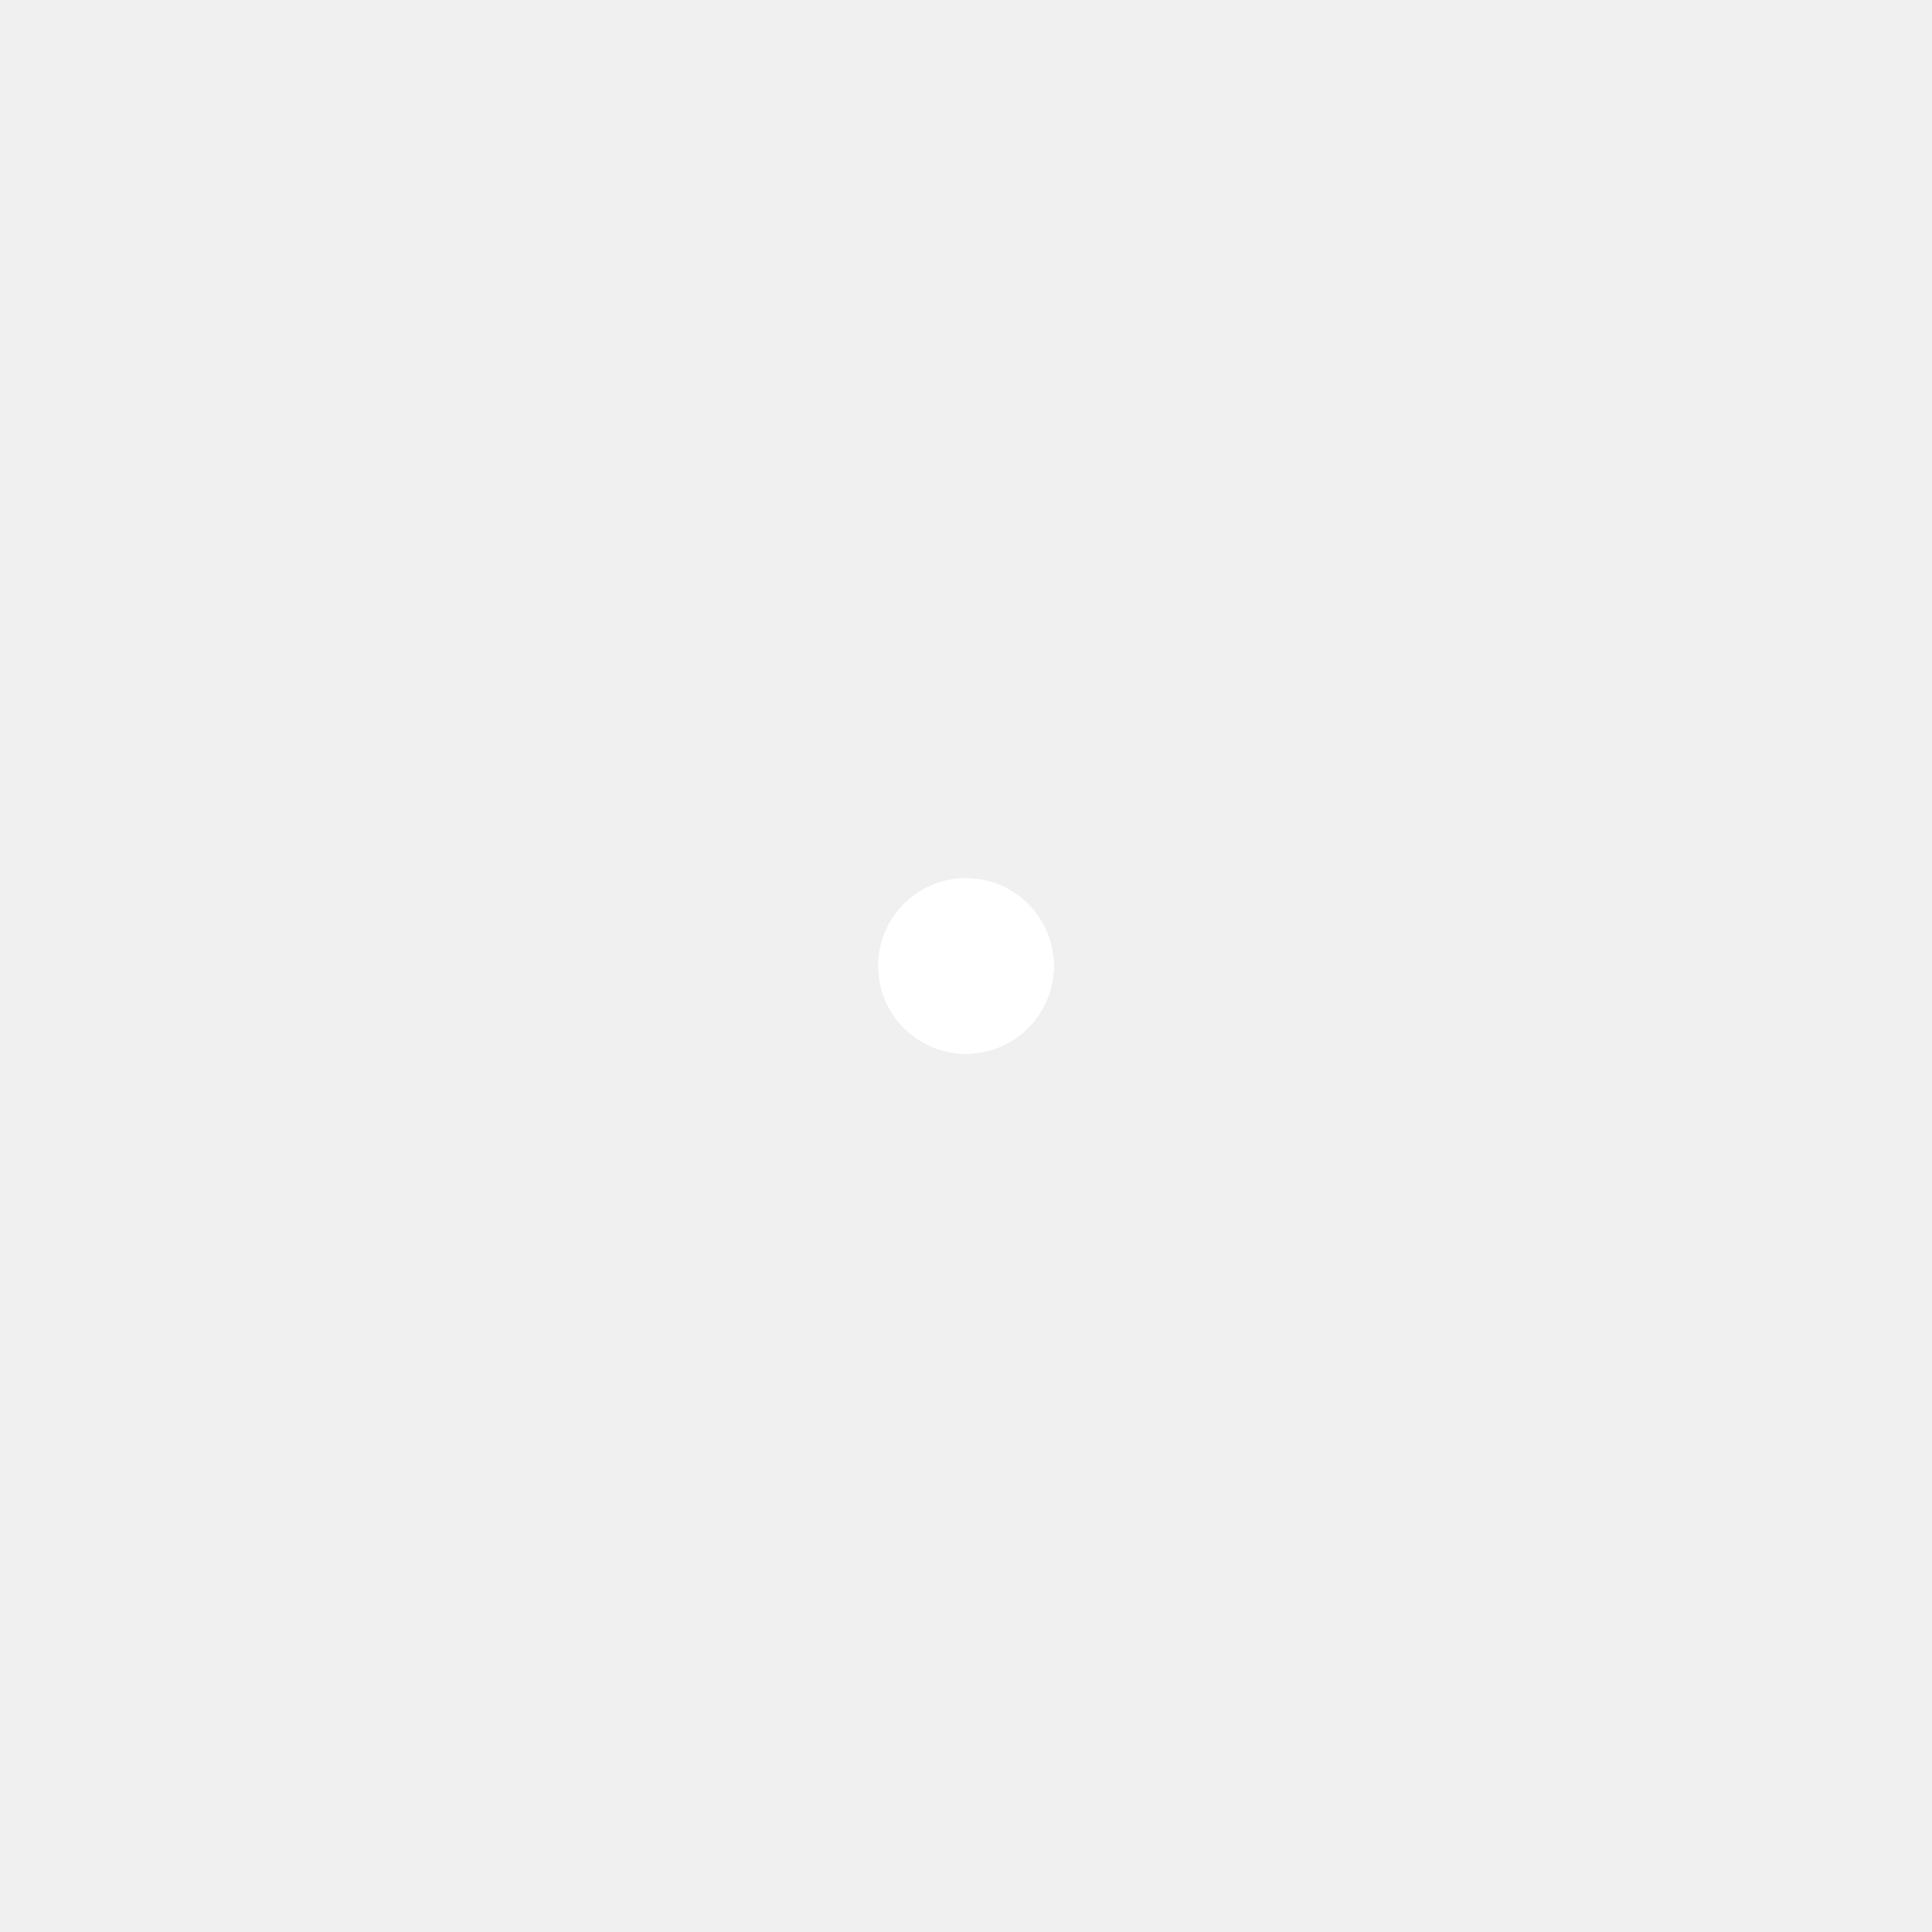
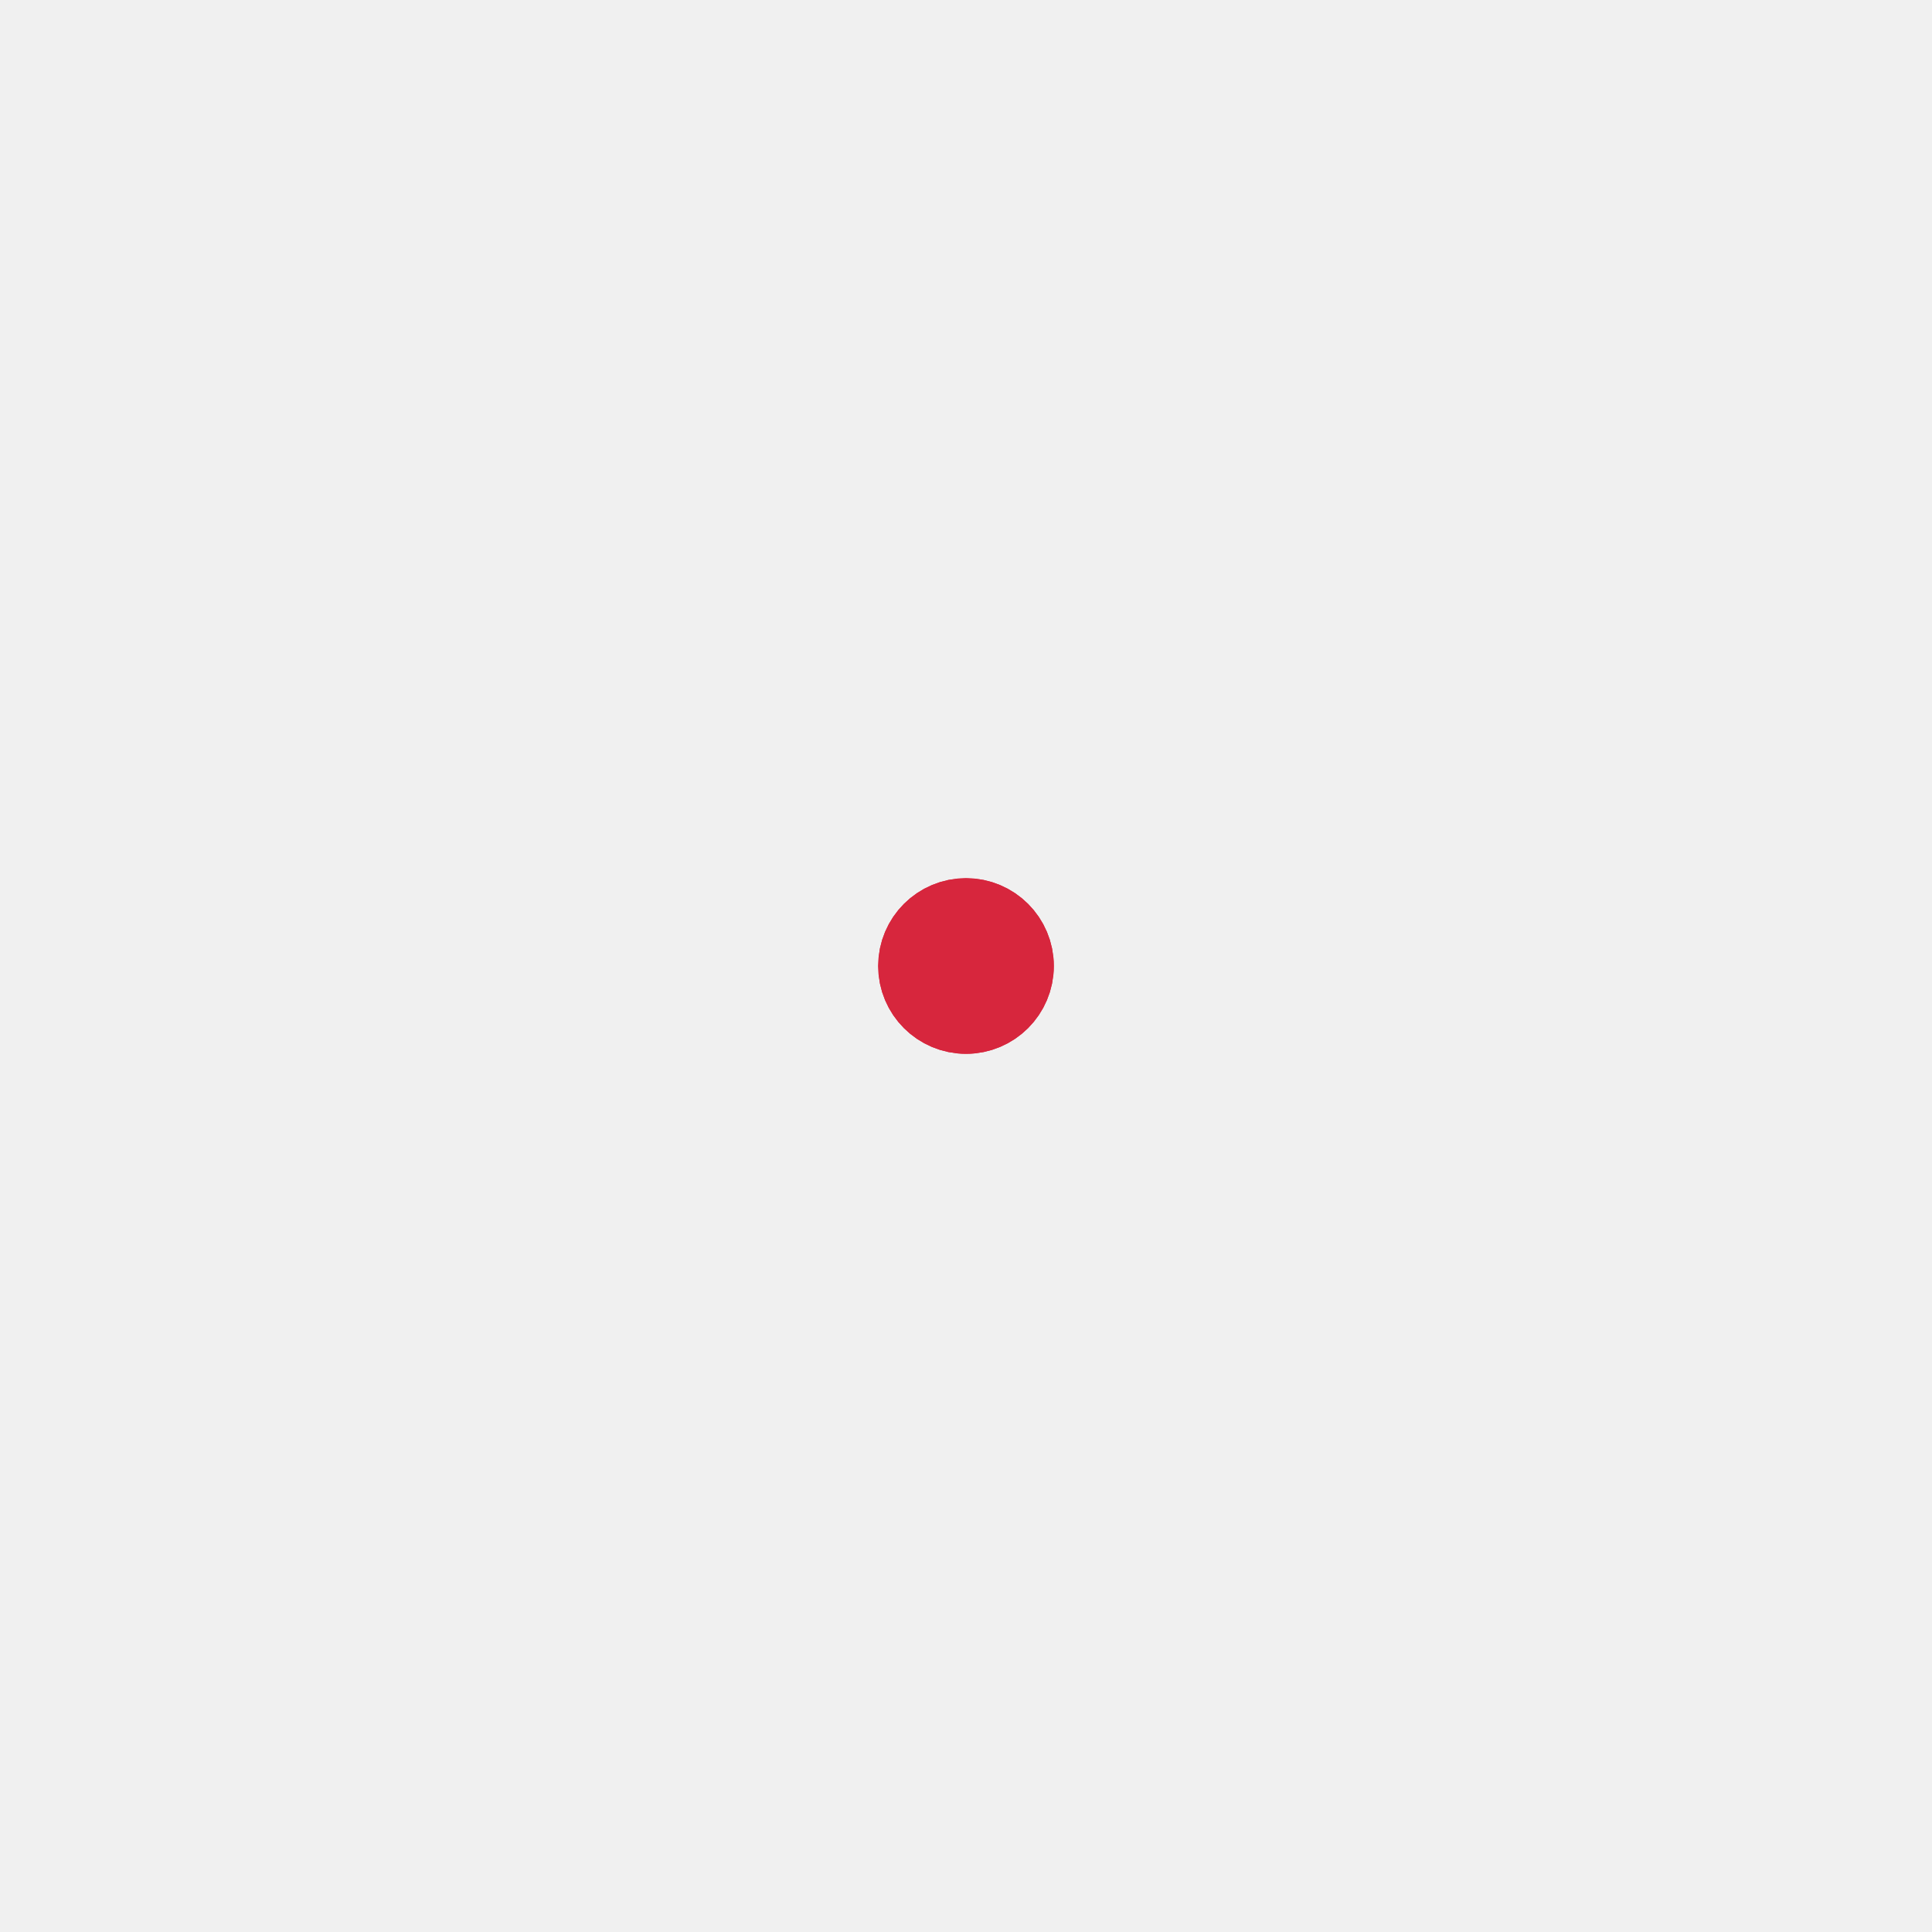
- <svg xmlns="http://www.w3.org/2000/svg" width="44" height="44" viewBox="0 0 44 44" stroke="#fff">
+ <svg xmlns="http://www.w3.org/2000/svg" width="44" height="44" viewBox="0 0 44 44" stroke="#D7263D">
  <g fill="none" fill-rule="evenodd" stroke-width="2">
    <circle cx="22" cy="22" r="1">
      <animate attributeName="r" begin="0s" dur="1.8s" values="1; 20" calcMode="spline" keyTimes="0; 1" keySplines="0.165, 0.84, 0.44, 1" repeatCount="indefinite" />
      <animate attributeName="stroke-opacity" begin="0s" dur="1.8s" values="1; 0" calcMode="spline" keyTimes="0; 1" keySplines="0.3, 0.61, 0.355, 1" repeatCount="indefinite" />
    </circle>
    <circle cx="22" cy="22" r="1">
      <animate attributeName="r" begin="-0.9s" dur="1.8s" values="1; 20" calcMode="spline" keyTimes="0; 1" keySplines="0.165, 0.84, 0.44, 1" repeatCount="indefinite" />
      <animate attributeName="stroke-opacity" begin="-0.9s" dur="1.8s" values="1; 0" calcMode="spline" keyTimes="0; 1" keySplines="0.3, 0.61, 0.355, 1" repeatCount="indefinite" />
    </circle>
  </g>
</svg>
